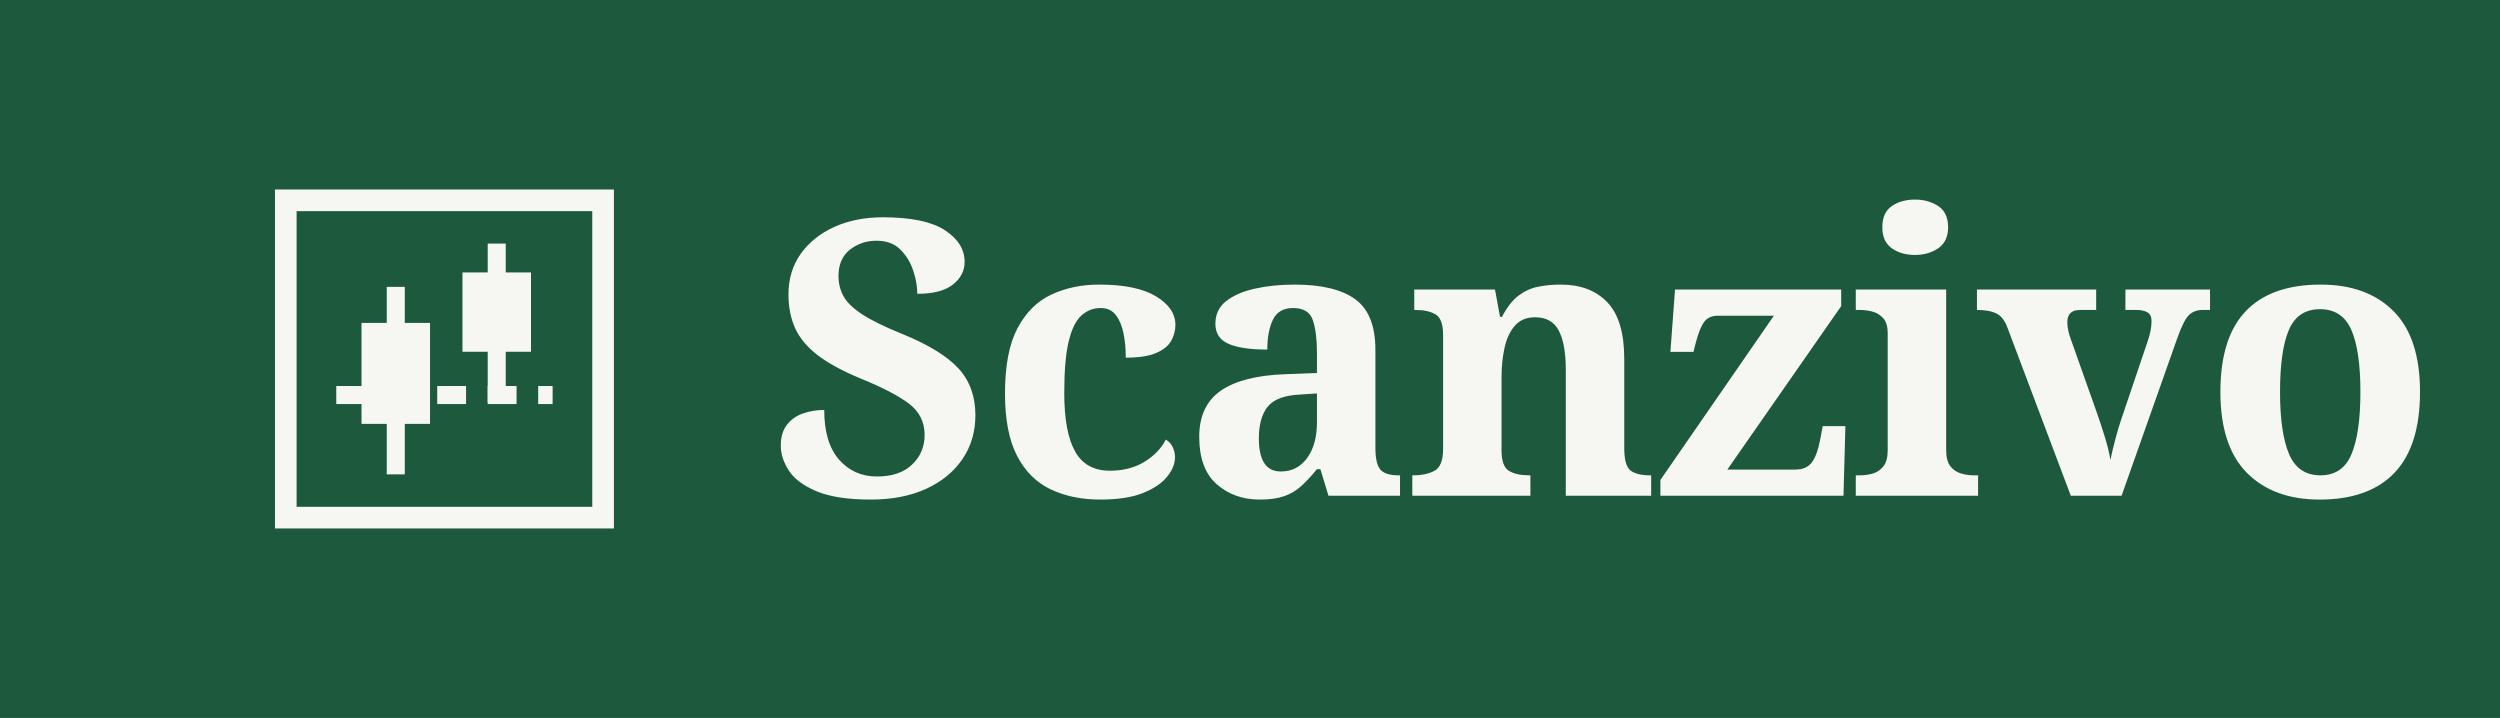
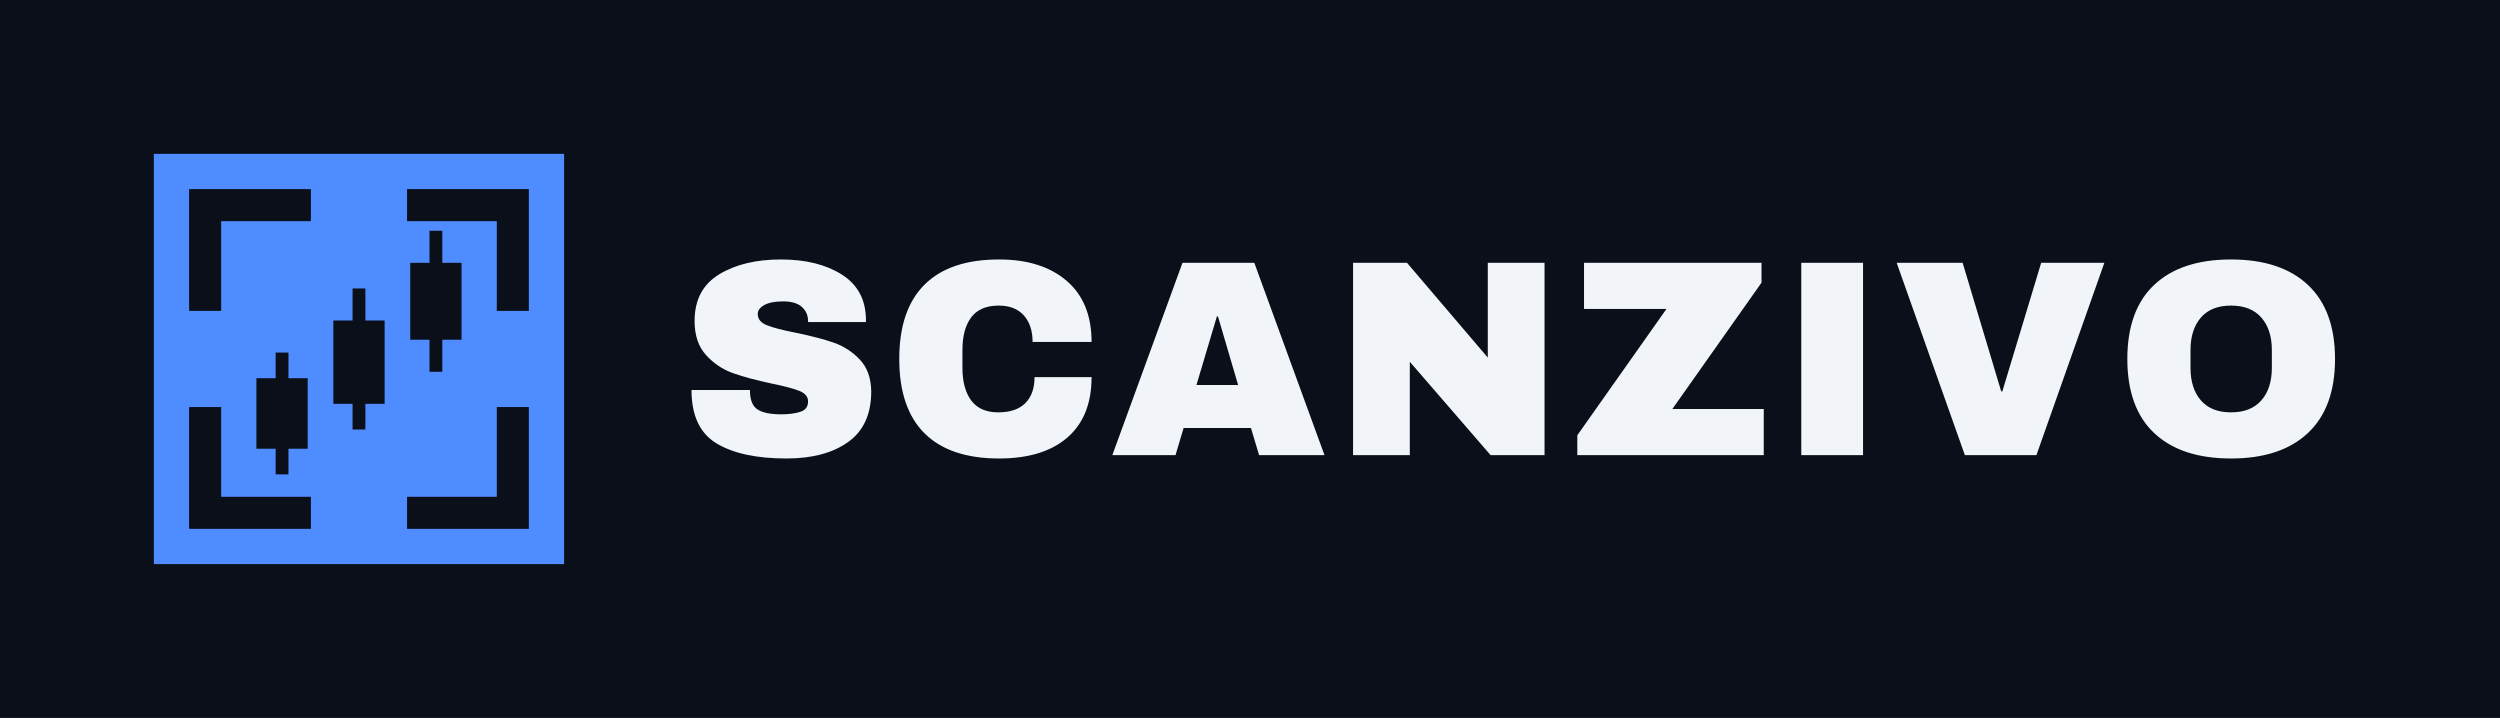
- <svg xmlns="http://www.w3.org/2000/svg" viewBox="0 0 1170 336" width="1170" height="336">
-   <rect width="1170" height="336" fill="#1D5A3D" />
-   <g transform="translate(100 60)">
-     <rect width="216" height="216" rx="20" fill="#1D5A3D" />
-     <g transform="scale(3.375)">
-       <rect x="10" y="10" width="44" height="44" fill="none" stroke="#F6F7F2" stroke-width="3" />
-       <path d="M17 37h30" stroke="#F6F7F2" stroke-width="2.5" stroke-dasharray="4 3" />
-       <g fill="#F6F7F2">
-         <rect x="24" y="22" width="2.5" height="26" />
-         <rect x="20.5" y="27" width="9.5" height="14" />
-         <rect x="38" y="16" width="2.5" height="22" />
-         <rect x="34.5" y="20" width="9.5" height="11" />
-       </g>
-     </g>
+ <svg xmlns="http://www.w3.org/2000/svg" viewBox="0 0 390 112" width="390" height="112">
+   <rect width="390" height="112" fill="#0B0F19" />
+   <g transform="translate(24,24)">
+     <rect width="64" height="64" fill="#4F8CFF" />
+     <path d="M8 22V8h14" fill="none" stroke="#0B0F19" stroke-width="5" stroke-linecap="square" />
+     <path d="M42 8h14v14" fill="none" stroke="#0B0F19" stroke-width="5" stroke-linecap="square" />
+     <path d="M56 42v14H42" fill="none" stroke="#0B0F19" stroke-width="5" stroke-linecap="square" />
+     <path d="M22 56H8V42" fill="none" stroke="#0B0F19" stroke-width="5" stroke-linecap="square" />
+     <rect x="19" y="31" width="2" height="19" fill="#0B0F19" />
+     <rect x="16" y="35" width="8" height="11" fill="#0B0F19" />
+     <rect x="31" y="21" width="2" height="22" fill="#0B0F19" />
+     <rect x="28" y="26" width="8" height="13" fill="#0B0F19" />
+     <rect x="43" y="12" width="2" height="22" fill="#0B0F19" />
+     <rect x="40" y="17" width="8" height="12" fill="#0B0F19" />
  </g>
-   <text x="360" y="232" font-family="'Bodoni Moda', Didot, 'Bodoni 72', serif" font-weight="700" font-size="180" letter-spacing="-3.6" fill="#F6F7F2">Scanzivo</text>
+   <path transform="translate(106,41.0)" d="M29.084 8.721V9.244H20.058V9.07Q20.058 7.762 19.099 6.89Q18.14 6.017 16.177 6.017Q14.259 6.017 13.234 6.584Q12.209 7.151 12.209 7.98Q12.209 9.157 13.605 9.724Q15.0 10.291 18.096 10.901Q21.715 11.642 24.048 12.449Q26.381 13.256 28.125 15.087Q29.869 16.919 29.913 20.058Q29.913 25.378 26.315 27.951Q22.718 30.523 16.701 30.523Q9.68 30.523 5.778 28.169Q1.875 25.814 1.875 19.84H10.988Q10.988 22.108 12.166 22.871Q13.343 23.634 15.828 23.634Q17.66 23.634 18.859 23.241Q20.058 22.849 20.058 21.628Q20.058 20.538 18.728 19.993Q17.398 19.448 14.39 18.837Q10.727 18.052 8.328 17.202Q5.93 16.352 4.142 14.39Q2.355 12.427 2.355 9.07Q2.355 4.142 6.17 1.81Q9.985 -0.523 15.828 -0.523Q21.584 -0.523 25.291 1.81Q28.997 4.142 29.084 8.721ZM64.285 12.34H55.084Q55.084 9.724 53.711 8.198Q52.337 6.672 49.808 6.672Q46.887 6.672 45.513 8.503Q44.139 10.334 44.139 13.605V16.395Q44.139 19.622 45.513 21.475Q46.887 23.328 49.721 23.328Q52.512 23.328 53.95 21.89Q55.389 20.451 55.389 17.834H64.285Q64.285 23.983 60.513 27.253Q56.741 30.523 49.852 30.523Q42.177 30.523 38.231 26.599Q34.285 22.674 34.285 15.0Q34.285 7.326 38.231 3.401Q42.177 -0.523 49.852 -0.523Q56.523 -0.523 60.404 2.812Q64.285 6.148 64.285 12.34ZM90.415 30.0 89.151 25.77H78.642L77.378 30.0H67.523L78.468 0.0H89.674L100.619 30.0ZM80.648 19.055H87.145L84.006 8.372H83.831ZM126.532 30.0 113.93 15.436V30.0H105.078V0.0H113.494L126.096 14.782V0.0H134.947V30.0ZM154.886 22.805H169.145V30.0H140.061V26.904L153.97 7.195H141.107V0.0H168.796V3.096ZM174.999 30.0V0.0H184.636V30.0ZM200.52 30.0 189.88 0.0H200.171L206.188 20.058H206.363L212.424 0.0H222.278L211.682 30.0ZM258.264 15.0Q258.264 22.587 254.034 26.555Q249.804 30.523 242.043 30.523Q234.281 30.523 230.073 26.577Q225.865 22.631 225.865 15.0Q225.865 7.369 230.073 3.423Q234.281 -0.523 242.043 -0.523Q249.804 -0.523 254.034 3.445Q258.264 7.413 258.264 15.0ZM235.72 13.605V16.395Q235.72 19.578 237.333 21.453Q238.947 23.328 242.043 23.328Q245.139 23.328 246.774 21.453Q248.409 19.578 248.409 16.395V13.605Q248.409 10.422 246.774 8.547Q245.139 6.672 242.043 6.672Q238.947 6.672 237.333 8.547Q235.72 10.422 235.72 13.605Z" fill="#F1F5F9" />
</svg>
